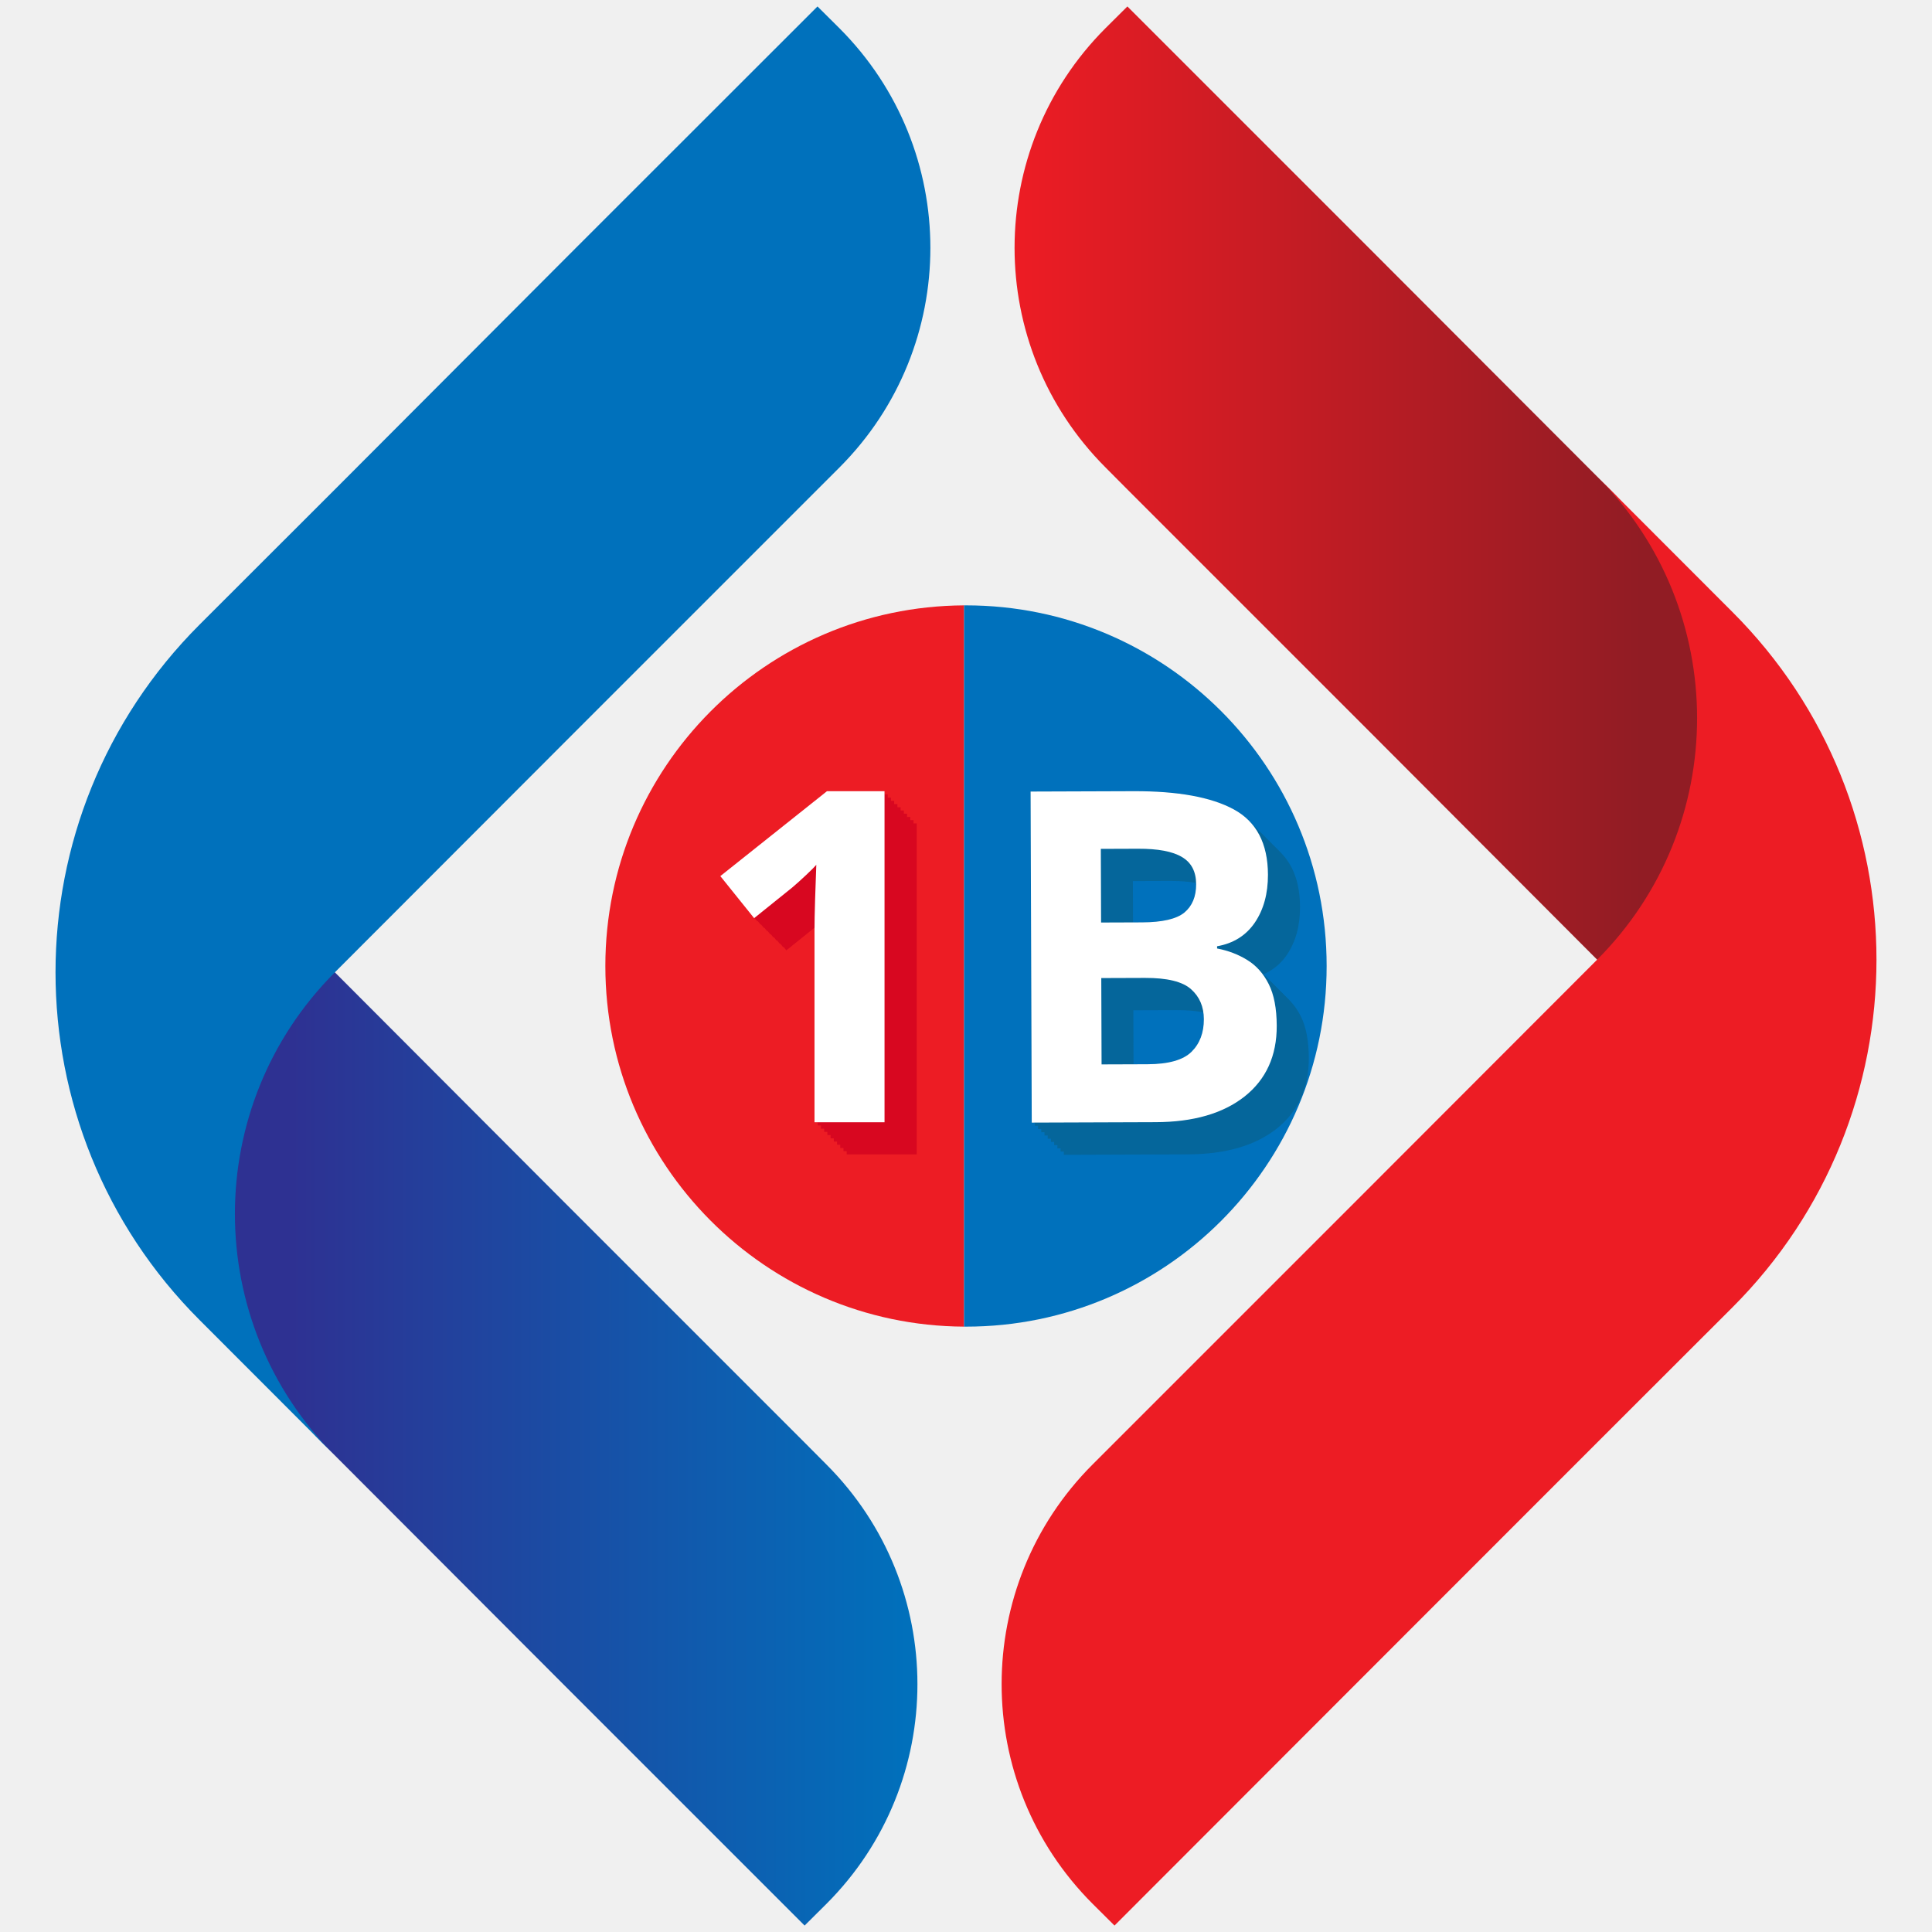
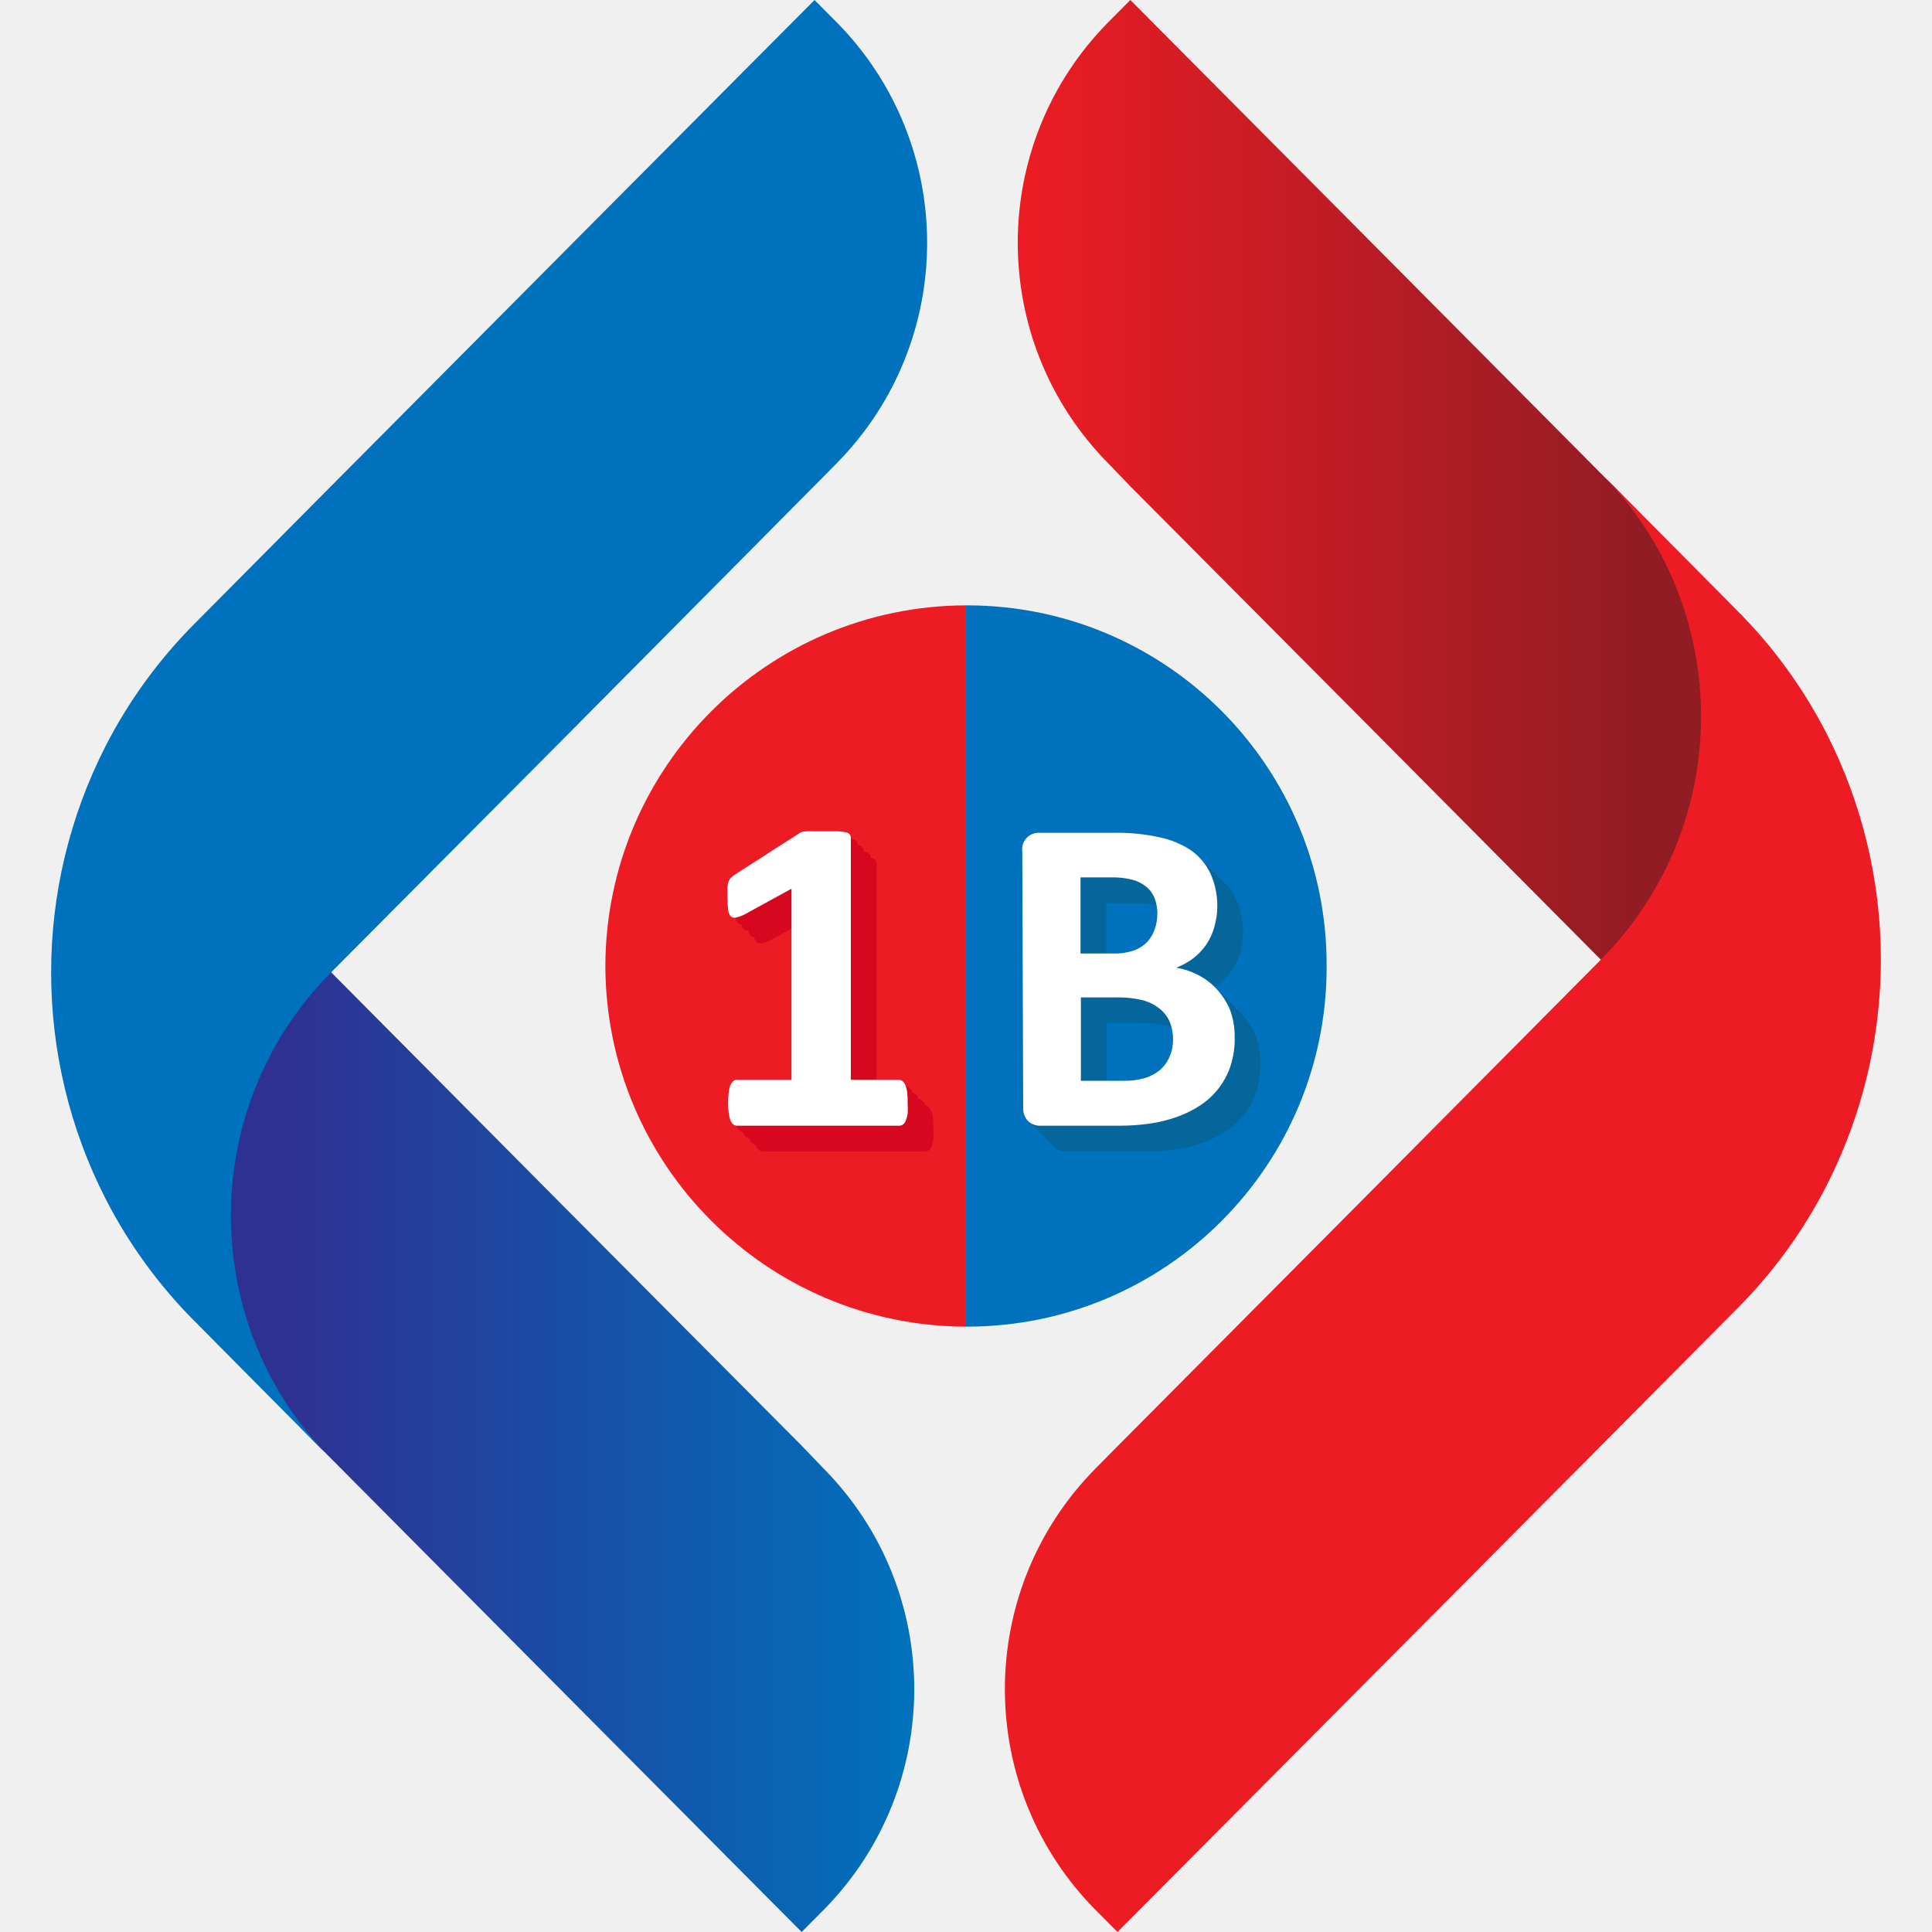
<svg xmlns="http://www.w3.org/2000/svg" viewBox="0 0 150 150">
  <defs>
-     <linearGradient id="linear-gradient" x1="17.2" y1="112" x2="71.23" y2="112" gradientUnits="userSpaceOnUse">
+     <linearGradient id="linear-gradient" x1="16.93" y1="112.25" x2="71" y2="112.25" gradientUnits="userSpaceOnUse">
      <stop offset="0.1" stop-color="#2e3192" />
      <stop offset="1" stop-color="#0071bc" />
    </linearGradient>
-     <linearGradient id="linear-gradient-2" x1="70.68" y1="259.3" x2="124.7" y2="259.3" gradientTransform="translate(203.47 297.3) rotate(180)" gradientUnits="userSpaceOnUse">
+     <linearGradient id="linear-gradient-2" x1="1222.08" y1="1988.55" x2="1276.14" y2="1988.55" gradientTransform="translate(1355.14 2026.3) rotate(180)" gradientUnits="userSpaceOnUse">
      <stop offset="0.1" stop-color="#911c24" />
      <stop offset="1" stop-color="#ed1c24" />
    </linearGradient>
  </defs>
  <g id="Layer_1" data-name="Layer 1">
-     <path d="M64.17,147.81l-1.7,1.69L43.72,130.75,25,112h0a26.54,26.54,0,0,1,0-37.51L43.72,93.25,62.47,112l1.7,1.71A24.12,24.12,0,0,1,64.17,147.81Z" style="fill:url(#linear-gradient)" />
-     <path d="M65.17,36.3,63.47,38,44.72,56.75,26,75.49A26.54,26.54,0,0,0,26,113l-10.5-10.51a38.17,38.17,0,0,1,0-54L26,38,44.72,19.24,63.47.5l1.7,1.69A24.12,24.12,0,0,1,65.17,36.3Z" style="fill:#0071bc" />
-     <path d="M85.83,2.19,87.53.5l18.75,18.75L125,38h0a26.54,26.54,0,0,1,0,37.51L106.28,56.75,87.53,38l-1.7-1.71A24.12,24.12,0,0,1,85.83,2.19Z" style="fill:url(#linear-gradient-2)" />
-     <path d="M84.83,113.7l1.7-1.7,18.75-18.75L124,74.51A26.54,26.54,0,0,0,124,37l10.5,10.51a38.17,38.17,0,0,1,0,54L124,112l-18.75,18.76L86.53,149.5l-1.7-1.69A24.12,24.12,0,0,1,84.83,113.7Z" style="fill:#ed1c24" />
+     <path d="M63.93,148.3,62.24,150,43.47,131.12,24.71,112.24h0a26.82,26.82,0,0,1,0-37.76L43.47,93.37l18.77,18.87L63.93,114A24.38,24.38,0,0,1,63.93,148.3Z" style="fill:url(#linear-gradient)" />
+     <path d="M64.93,36l-1.69,1.71L44.47,56.63,25.7,75.5a26.82,26.82,0,0,0,0,37.76L15.2,102.67a38,38,0,0,1-7-9.59,38.65,38.65,0,0,1,0-35.16,38,38,0,0,1,7-9.59L25.7,37.75,44.47,18.87,63.24,0l1.69,1.7A24.38,24.38,0,0,1,64.93,36Z" style="fill:#0071bc" />
+     <path d="M86.07,1.7,87.76,0l18.77,18.88,18.76,18.88h0a26.82,26.82,0,0,1,0,37.76L106.53,56.63,87.76,37.76,86.07,36A24.38,24.38,0,0,1,86.07,1.7Z" style="fill:url(#linear-gradient-2)" />
+     <path d="M85.07,114l1.69-1.71,18.77-18.88L124.3,74.5a26.82,26.82,0,0,0,0-37.76l10.5,10.59a38,38,0,0,1,7,9.59,38.65,38.65,0,0,1,0,35.16,38,38,0,0,1-7,9.59l-10.5,10.58-18.77,18.88L86.76,150l-1.69-1.7A24.38,24.38,0,0,1,85.07,114Z" style="fill:#ed1c24" />
  </g>
  <g id="Layer_2" data-name="Layer 2">
-     <path d="M74.85,47v56A28,28,0,0,1,47,75h0A28,28,0,0,1,74.85,47Z" style="fill:#ed1c24" />
-     <path d="M103,75h0a28,28,0,0,1-28,28h-.15V47H75A28,28,0,0,1,103,75Z" style="fill:#0071bc" />
+     <path d="M75,47v56A28.07,28.07,0,0,1,47,75h0A28.08,28.08,0,0,1,75,47Z" style="fill:#ed1c24" />
+     <path d="M103,75h0a27.93,27.93,0,0,1-27.85,28H75V47h.15A27.92,27.92,0,0,1,103,75Z" style="fill:#0071bc" />
  </g>
  <g id="Layer_3" data-name="Layer 3">
-     <text transform="translate(56.3 89.63)" style="font-size:36px;fill:#d80720;font-family:Calibri-Bold, Calibri;font-weight:700">1</text>
-     <text transform="translate(56.05 89.38)" style="font-size:36px;fill:#d80720;font-family:Calibri-Bold, Calibri;font-weight:700">1</text>
-     <text transform="translate(55.8 89.13)" style="font-size:36px;fill:#d80720;font-family:Calibri-Bold, Calibri;font-weight:700">1</text>
-     <text transform="translate(55.55 88.88)" style="font-size:36px;fill:#d80720;font-family:Calibri-Bold, Calibri;font-weight:700">1</text>
-     <text transform="translate(55.3 88.63)" style="font-size:36px;fill:#d80720;font-family:Calibri-Bold, Calibri;font-weight:700">1</text>
-     <text transform="translate(55.05 88.38)" style="font-size:36px;fill:#d80720;font-family:Calibri-Bold, Calibri;font-weight:700">1</text>
-     <text transform="translate(54.8 88.13)" style="font-size:36px;fill:#d80720;font-family:Calibri-Bold, Calibri;font-weight:700">1</text>
-     <text transform="translate(54.55 87.88)" style="font-size:36px;fill:#d80720;font-family:Calibri-Bold, Calibri;font-weight:700">1</text>
-     <text transform="translate(54.3 87.63)" style="font-size:36px;fill:#d80720;font-family:Calibri-Bold, Calibri;font-weight:700">1</text>
-     <text transform="translate(54.05 87.38)" style="font-size:36px;fill:#d80720;font-family:Calibri-Bold, Calibri;font-weight:700">1</text>
-     <text transform="translate(53.8 87.13)" style="font-size:36px;fill:#d80720;font-family:Calibri-Bold, Calibri;font-weight:700">1</text>
-     <text transform="translate(79.36 89.67) rotate(-0.2)" style="font-size:36px;fill:#05669b;font-family:Calibri-Bold, Calibri;font-weight:700">B</text>
-     <text transform="translate(79.11 89.42) rotate(-0.2)" style="font-size:36px;fill:#05669b;font-family:Calibri-Bold, Calibri;font-weight:700">B</text>
-     <text transform="translate(78.86 89.17) rotate(-0.2)" style="font-size:36px;fill:#05669b;font-family:Calibri-Bold, Calibri;font-weight:700">B</text>
-     <text transform="translate(78.61 88.92) rotate(-0.2)" style="font-size:36px;fill:#05669b;font-family:Calibri-Bold, Calibri;font-weight:700">B</text>
-     <text transform="translate(78.36 88.67) rotate(-0.2)" style="font-size:36px;fill:#05669b;font-family:Calibri-Bold, Calibri;font-weight:700">B</text>
-     <text transform="translate(78.11 88.42) rotate(-0.2)" style="font-size:36px;fill:#05669b;font-family:Calibri-Bold, Calibri;font-weight:700">B</text>
-     <text transform="translate(77.86 88.17) rotate(-0.2)" style="font-size:36px;fill:#05669b;font-family:Calibri-Bold, Calibri;font-weight:700">B</text>
-     <text transform="translate(77.61 87.92) rotate(-0.2)" style="font-size:36px;fill:#05669b;font-family:Calibri-Bold, Calibri;font-weight:700">B</text>
-     <text transform="translate(77.36 87.67) rotate(-0.2)" style="font-size:36px;fill:#05669b;font-family:Calibri-Bold, Calibri;font-weight:700">B</text>
-     <text transform="translate(77.11 87.42) rotate(-0.2)" style="font-size:36px;fill:#05669b;font-family:Calibri-Bold, Calibri;font-weight:700">B</text>
-     <text transform="translate(76.86 87.17) rotate(-0.2)" style="font-size:36px;fill:#05669b;font-family:Calibri-Bold, Calibri;font-weight:700">B</text>
-     <text transform="translate(53.8 87.13)" style="font-size:36px;fill:#fff;font-family:Calibri-Bold, Calibri;font-weight:700">1</text>
-     <text transform="translate(76.87 87.17) rotate(-0.2)" style="font-size:36px;fill:#fff;font-family:Calibri-Bold, Calibri;font-weight:700">B</text>
+     <path d="M72.47,87.64a6.53,6.53,0,0,1,0,.84,2.25,2.25,0,0,1-.15.54.71.71,0,0,1-.22.29.47.47,0,0,1-.28.09H59.22a.46.46,0,0,1-.27-.09.71.71,0,0,1-.22-.29,2.25,2.25,0,0,1-.15-.54,7.17,7.17,0,0,1,0-1.69,1.52,1.52,0,0,1,.14-.55.75.75,0,0,1,.22-.31.45.45,0,0,1,.28-.1h4.23V71l-3.65,2a2.71,2.71,0,0,1-.66.24.44.44,0,0,1-.41-.1,1,1,0,0,1-.2-.52,9,9,0,0,1-.05-1,6.86,6.86,0,0,1,0-.69,1.9,1.9,0,0,1,.08-.47,1,1,0,0,1,.2-.32,2,2,0,0,1,.33-.26L64,66.73a.66.66,0,0,1,.22-.12,2,2,0,0,1,.34-.07,4.11,4.11,0,0,1,.55,0H66l1.08,0a3.33,3.33,0,0,1,.63.09.5.5,0,0,1,.28.17.44.44,0,0,1,.07.26V85.83h3.71a.53.53,0,0,1,.29.1.86.86,0,0,1,.23.31,2.08,2.08,0,0,1,.14.55A6.81,6.81,0,0,1,72.47,87.64Z" style="fill:#d80720" />
+     <path d="M72,87.14a6.53,6.53,0,0,1,0,.84,2.25,2.25,0,0,1-.15.54.71.71,0,0,1-.22.29.47.47,0,0,1-.28.09H58.72a.46.46,0,0,1-.27-.09.71.71,0,0,1-.22-.29,2.25,2.25,0,0,1-.15-.54,7.17,7.17,0,0,1,0-1.69,1.52,1.52,0,0,1,.14-.55.75.75,0,0,1,.22-.31.45.45,0,0,1,.28-.1H63V70.53l-3.65,2a2.71,2.71,0,0,1-.66.24.44.44,0,0,1-.41-.1,1,1,0,0,1-.2-.52,9,9,0,0,1-.05-1,6.86,6.86,0,0,1,0-.69,1.9,1.9,0,0,1,.08-.47,1,1,0,0,1,.2-.32,2,2,0,0,1,.33-.26l4.89-3.16a.66.66,0,0,1,.22-.12,2,2,0,0,1,.34-.07,4.11,4.11,0,0,1,.55,0h.89l1.08,0a3.33,3.33,0,0,1,.63.09.5.5,0,0,1,.28.17.44.44,0,0,1,.07.26V85.33h3.71a.53.53,0,0,1,.29.1.86.86,0,0,1,.23.31,2.08,2.08,0,0,1,.14.55A6.81,6.81,0,0,1,72,87.14Z" style="fill:#d80720" />
+     <path d="M71.47,86.64a6.53,6.53,0,0,1,0,.84,2.25,2.25,0,0,1-.15.54.71.71,0,0,1-.22.29.47.47,0,0,1-.28.09H58.22a.46.46,0,0,1-.27-.09.71.71,0,0,1-.22-.29,2.25,2.25,0,0,1-.15-.54,7.17,7.17,0,0,1,0-1.69,1.52,1.52,0,0,1,.14-.55.75.75,0,0,1,.22-.31.45.45,0,0,1,.28-.1h4.23V70l-3.65,2a2.71,2.71,0,0,1-.66.24.44.44,0,0,1-.41-.1,1,1,0,0,1-.2-.52,9,9,0,0,1-.05-1,6.86,6.86,0,0,1,0-.69,1.9,1.9,0,0,1,.08-.47,1,1,0,0,1,.2-.32,2,2,0,0,1,.33-.26L63,65.73a.66.66,0,0,1,.22-.12,2,2,0,0,1,.34-.07,4.11,4.11,0,0,1,.55,0H65l1.08,0a3.33,3.33,0,0,1,.63.09.5.5,0,0,1,.28.17.44.44,0,0,1,.07.26V84.83h3.71a.53.53,0,0,1,.29.1.86.86,0,0,1,.23.31,2.08,2.08,0,0,1,.14.55A6.81,6.81,0,0,1,71.47,86.64Z" style="fill:#d80720" />
+     <path d="M71,86.14a6.53,6.53,0,0,1,0,.84,2.25,2.25,0,0,1-.15.54.71.71,0,0,1-.22.29.47.47,0,0,1-.28.09H57.72a.46.46,0,0,1-.27-.09.71.71,0,0,1-.22-.29,2.25,2.25,0,0,1-.15-.54,7.17,7.17,0,0,1,0-1.69,1.52,1.52,0,0,1,.14-.55.75.75,0,0,1,.22-.31.45.45,0,0,1,.28-.1H62V69.53l-3.65,2a2.71,2.71,0,0,1-.66.24.44.44,0,0,1-.41-.1,1,1,0,0,1-.2-.52,9,9,0,0,1-.05-1,6.86,6.86,0,0,1,0-.69,1.9,1.9,0,0,1,.08-.47,1,1,0,0,1,.2-.32,2,2,0,0,1,.33-.26l4.89-3.16a.66.66,0,0,1,.22-.12,2,2,0,0,1,.34-.07,4.11,4.11,0,0,1,.55,0h.89l1.08,0a3.33,3.33,0,0,1,.63.09.5.5,0,0,1,.28.17.44.44,0,0,1,.07.26V84.33h3.71a.53.53,0,0,1,.29.1.86.86,0,0,1,.23.31,2.08,2.08,0,0,1,.14.55A6.81,6.81,0,0,1,71,86.14Z" style="fill:#d80720" />
+     <path d="M70.47,85.64a6.53,6.53,0,0,1,0,.84,2.25,2.25,0,0,1-.15.54.71.71,0,0,1-.22.29.47.47,0,0,1-.28.09H57.22a.46.46,0,0,1-.27-.09.71.71,0,0,1-.22-.29,2.25,2.25,0,0,1-.15-.54,7.17,7.17,0,0,1,0-1.69,1.52,1.52,0,0,1,.14-.55.75.75,0,0,1,.22-.31.45.45,0,0,1,.28-.1h4.23V69l-3.65,2a2.71,2.71,0,0,1-.66.24.44.44,0,0,1-.41-.1,1,1,0,0,1-.2-.52,9,9,0,0,1-.05-1,6.86,6.86,0,0,1,0-.69,1.9,1.9,0,0,1,.08-.47,1,1,0,0,1,.2-.32,2,2,0,0,1,.33-.26L62,64.73a.66.66,0,0,1,.22-.12,2,2,0,0,1,.34-.07,4.11,4.11,0,0,1,.55,0H64l1.08,0a3.33,3.33,0,0,1,.63.09.5.5,0,0,1,.28.17.44.44,0,0,1,.07.26V83.83h3.71a.53.53,0,0,1,.29.1.86.86,0,0,1,.23.31,2.08,2.08,0,0,1,.14.55A6.81,6.81,0,0,1,70.47,85.64Z" style="fill:#d80720" />
+     <path d="M97.86,82.55a6.65,6.65,0,0,1-.32,2.2,5.78,5.78,0,0,1-.92,1.74,6,6,0,0,1-1.4,1.31,8.41,8.41,0,0,1-1.8.9,11.12,11.12,0,0,1-2.1.53,17,17,0,0,1-2.48.17l-6,0a1.4,1.4,0,0,1-1-.34,1.42,1.42,0,0,1-.4-1.11l-.07-19.83a1.28,1.28,0,0,1,1.37-1.46l5.71,0A15.09,15.09,0,0,1,92,67a7,7,0,0,1,2.44,1,4.59,4.59,0,0,1,1.53,1.8,6,6,0,0,1,.54,2.56A5.65,5.65,0,0,1,96.27,74a4.61,4.61,0,0,1-.61,1.33,4.73,4.73,0,0,1-1,1.06,5.25,5.25,0,0,1-1.34.74,5.86,5.86,0,0,1,1.78.61,4.93,4.93,0,0,1,1.43,1.13,5.25,5.25,0,0,1,1,1.62A6,6,0,0,1,97.86,82.55Zm-6-9.56a3.37,3.37,0,0,0-.21-1.23,2.16,2.16,0,0,0-.64-.9,2.88,2.88,0,0,0-1.06-.55,6.14,6.14,0,0,0-1.72-.19H85.89l0,5.91h2.58a4.58,4.58,0,0,0,1.6-.25,2.67,2.67,0,0,0,1-.65,2.75,2.75,0,0,0,.59-1A3.5,3.5,0,0,0,91.85,73Zm1.22,9.74a3.74,3.74,0,0,0-.27-1.42,2.77,2.77,0,0,0-.78-1,3.53,3.53,0,0,0-1.3-.65,7.8,7.8,0,0,0-2.06-.22H85.92l0,6.47h3.34a5.42,5.42,0,0,0,1.63-.21,3.44,3.44,0,0,0,1.14-.6,2.83,2.83,0,0,0,.75-1A3.18,3.18,0,0,0,93.07,82.73Z" style="fill:#05669b" />
+     <path d="M97.36,82.05a6.65,6.65,0,0,1-.32,2.2A5.78,5.78,0,0,1,96.12,86a6,6,0,0,1-1.4,1.31,8.41,8.41,0,0,1-1.8.9,11.12,11.12,0,0,1-2.1.53,17,17,0,0,1-2.48.17l-6,0a1.4,1.4,0,0,1-1-.34,1.42,1.42,0,0,1-.4-1.11l-.07-19.83a1.28,1.28,0,0,1,1.37-1.46l5.71,0a15.09,15.09,0,0,1,3.55.34,7,7,0,0,1,2.44,1,4.59,4.59,0,0,1,1.53,1.8A6,6,0,0,1,96,71.91a5.65,5.65,0,0,1-.21,1.56,4.61,4.61,0,0,1-.61,1.33,4.73,4.73,0,0,1-1,1.06,5.25,5.25,0,0,1-1.34.74,5.86,5.86,0,0,1,1.78.61A4.93,4.93,0,0,1,96,78.34,5.25,5.25,0,0,1,97,80,6,6,0,0,1,97.36,82.05Zm-6-9.56a3.37,3.37,0,0,0-.21-1.23,2.16,2.16,0,0,0-.64-.9,2.88,2.88,0,0,0-1.06-.55,6.14,6.14,0,0,0-1.72-.19H85.39l0,5.91H88a4.58,4.58,0,0,0,1.6-.25,2.67,2.67,0,0,0,1-.65,2.75,2.75,0,0,0,.59-1A3.5,3.5,0,0,0,91.35,72.49Zm1.22,9.74a3.74,3.74,0,0,0-.27-1.42,2.77,2.77,0,0,0-.78-1,3.53,3.53,0,0,0-1.3-.65,7.8,7.8,0,0,0-2.06-.22H85.42l0,6.47h3.34a5.42,5.42,0,0,0,1.63-.21,3.44,3.44,0,0,0,1.14-.6,2.83,2.83,0,0,0,.75-1A3.18,3.18,0,0,0,92.57,82.23Z" style="fill:#05669b" />
+     <path d="M96.86,81.55a6.65,6.65,0,0,1-.32,2.2,5.78,5.78,0,0,1-.92,1.74,6,6,0,0,1-1.4,1.31,8.41,8.41,0,0,1-1.8.9,11.12,11.12,0,0,1-2.1.53,17,17,0,0,1-2.48.17l-6,0a1.4,1.4,0,0,1-1-.34,1.42,1.42,0,0,1-.4-1.11l-.07-19.83a1.28,1.28,0,0,1,1.37-1.46l5.71,0A15.09,15.09,0,0,1,91,66a7,7,0,0,1,2.44,1,4.59,4.59,0,0,1,1.53,1.8,6,6,0,0,1,.54,2.56A5.65,5.65,0,0,1,95.27,73a4.61,4.61,0,0,1-.61,1.33,4.73,4.73,0,0,1-1,1.06,5.25,5.25,0,0,1-1.34.74,5.86,5.86,0,0,1,1.78.61,4.93,4.93,0,0,1,1.43,1.13,5.25,5.25,0,0,1,1,1.62A6,6,0,0,1,96.86,81.55Zm-6-9.56a3.37,3.37,0,0,0-.21-1.23,2.16,2.16,0,0,0-.64-.9,2.88,2.88,0,0,0-1.06-.55,6.14,6.14,0,0,0-1.72-.19H84.89l0,5.91h2.58a4.58,4.58,0,0,0,1.6-.25,2.67,2.67,0,0,0,1-.65,2.75,2.75,0,0,0,.59-1A3.5,3.5,0,0,0,90.85,72Zm1.22,9.74a3.74,3.74,0,0,0-.27-1.42,2.77,2.77,0,0,0-.78-1,3.53,3.53,0,0,0-1.3-.65,7.8,7.8,0,0,0-2.06-.22H84.92l0,6.47h3.34a5.42,5.42,0,0,0,1.63-.21,3.44,3.44,0,0,0,1.14-.6,2.83,2.83,0,0,0,.75-1A3.18,3.18,0,0,0,92.07,81.73Z" style="fill:#05669b" />
+     <path d="M96.36,81.05a6.65,6.65,0,0,1-.32,2.2A5.78,5.78,0,0,1,95.12,85a6,6,0,0,1-1.4,1.31,8.41,8.41,0,0,1-1.8.9,11.12,11.12,0,0,1-2.1.53,17,17,0,0,1-2.48.17l-6,0a1.4,1.4,0,0,1-1-.34,1.42,1.42,0,0,1-.4-1.11l-.07-19.83a1.28,1.28,0,0,1,1.37-1.46l5.71,0a15.09,15.09,0,0,1,3.55.34,7,7,0,0,1,2.44,1,4.59,4.59,0,0,1,1.53,1.8A6,6,0,0,1,95,70.91a5.65,5.65,0,0,1-.21,1.56,4.61,4.61,0,0,1-.61,1.33,4.73,4.73,0,0,1-1,1.06,5.25,5.25,0,0,1-1.34.74,5.86,5.86,0,0,1,1.78.61A4.93,4.93,0,0,1,95,77.34,5.25,5.25,0,0,1,96,79,6,6,0,0,1,96.36,81.05Zm-6-9.56a3.37,3.37,0,0,0-.21-1.23,2.16,2.16,0,0,0-.64-.9,2.88,2.88,0,0,0-1.06-.55,6.14,6.14,0,0,0-1.72-.19H84.39l0,5.91H87a4.58,4.58,0,0,0,1.6-.25,2.67,2.67,0,0,0,1-.65,2.75,2.75,0,0,0,.59-1A3.5,3.5,0,0,0,90.35,71.49Zm1.22,9.74a3.74,3.74,0,0,0-.27-1.42,2.77,2.77,0,0,0-.78-1,3.53,3.53,0,0,0-1.3-.65,7.8,7.8,0,0,0-2.06-.22H84.42l0,6.47h3.34a5.42,5.42,0,0,0,1.63-.21,3.44,3.44,0,0,0,1.14-.6,2.83,2.83,0,0,0,.75-1A3.18,3.18,0,0,0,91.57,81.23Z" style="fill:#05669b" />
+     <path d="M95.86,80.55a6.65,6.65,0,0,1-.32,2.2,5.78,5.78,0,0,1-.92,1.74,6,6,0,0,1-1.4,1.31,8.41,8.41,0,0,1-1.8.9,11.12,11.12,0,0,1-2.1.53,17,17,0,0,1-2.48.17l-6,0a1.4,1.4,0,0,1-1-.34,1.42,1.42,0,0,1-.4-1.11l-.07-19.83a1.28,1.28,0,0,1,1.37-1.46l5.71,0A15.09,15.09,0,0,1,90,65a7,7,0,0,1,2.44,1,4.59,4.59,0,0,1,1.53,1.8,6,6,0,0,1,.54,2.56A5.65,5.65,0,0,1,94.27,72a4.61,4.61,0,0,1-.61,1.33,4.73,4.73,0,0,1-1,1.06,5.25,5.25,0,0,1-1.34.74,5.86,5.86,0,0,1,1.78.61,4.93,4.93,0,0,1,1.43,1.13,5.25,5.25,0,0,1,1,1.62A6,6,0,0,1,95.86,80.55Zm-6-9.56a3.37,3.37,0,0,0-.21-1.23,2.16,2.16,0,0,0-.64-.9,2.88,2.88,0,0,0-1.06-.55,6.14,6.14,0,0,0-1.72-.19H83.89l0,5.91h2.58a4.58,4.58,0,0,0,1.6-.25,2.67,2.67,0,0,0,1-.65,2.75,2.75,0,0,0,.59-1A3.5,3.5,0,0,0,89.85,71Zm1.22,9.74a3.74,3.74,0,0,0-.27-1.42,2.77,2.77,0,0,0-.78-1,3.53,3.53,0,0,0-1.3-.65,7.8,7.8,0,0,0-2.06-.22H83.92l0,6.47h3.34a5.42,5.42,0,0,0,1.63-.21,3.44,3.44,0,0,0,1.14-.6,2.83,2.83,0,0,0,.75-1A3.18,3.18,0,0,0,91.07,80.73Z" style="fill:#05669b" />
+     <path d="M70.47,85.64a6.53,6.53,0,0,1,0,.84,2.25,2.25,0,0,1-.15.54.71.71,0,0,1-.22.29.47.47,0,0,1-.28.09H57.22a.46.46,0,0,1-.27-.09.71.71,0,0,1-.22-.29,2.25,2.25,0,0,1-.15-.54,7.17,7.17,0,0,1,0-1.69,1.52,1.52,0,0,1,.14-.55.75.75,0,0,1,.22-.31.45.45,0,0,1,.28-.1h4.23V69l-3.65,2a2.71,2.71,0,0,1-.66.24.44.44,0,0,1-.41-.1,1,1,0,0,1-.2-.52,9,9,0,0,1-.05-1,6.86,6.86,0,0,1,0-.69,1.9,1.9,0,0,1,.08-.47,1,1,0,0,1,.2-.32,2,2,0,0,1,.33-.26L62,64.73a.66.66,0,0,1,.22-.12,2,2,0,0,1,.34-.07,4.11,4.11,0,0,1,.55,0H64l1.08,0a3.33,3.33,0,0,1,.63.09.5.5,0,0,1,.28.17.44.44,0,0,1,.07.26V83.83h3.71a.53.53,0,0,1,.29.1.86.86,0,0,1,.23.31,2.08,2.08,0,0,1,.14.55A6.81,6.81,0,0,1,70.47,85.64Z" style="fill:#fff" />
+     <path d="M95.86,80.55a6.65,6.65,0,0,1-.32,2.2,5.78,5.78,0,0,1-.92,1.74,6,6,0,0,1-1.4,1.31,8.41,8.41,0,0,1-1.8.9,11.12,11.12,0,0,1-2.1.53,17,17,0,0,1-2.48.17l-6,0a1.4,1.4,0,0,1-1-.34,1.42,1.42,0,0,1-.4-1.11l-.07-19.83a1.28,1.28,0,0,1,1.37-1.46l5.71,0A15.09,15.09,0,0,1,90,65a7,7,0,0,1,2.44,1,4.59,4.59,0,0,1,1.53,1.8,6,6,0,0,1,.54,2.56A5.65,5.65,0,0,1,94.27,72a4.61,4.61,0,0,1-.61,1.33,4.73,4.73,0,0,1-1,1.06,5.25,5.25,0,0,1-1.34.74,5.86,5.86,0,0,1,1.78.61,4.93,4.93,0,0,1,1.43,1.13,5.25,5.25,0,0,1,1,1.62A6,6,0,0,1,95.86,80.55Zm-6-9.56a3.37,3.37,0,0,0-.21-1.23,2.16,2.16,0,0,0-.64-.9,2.88,2.88,0,0,0-1.06-.55,6.14,6.14,0,0,0-1.72-.19H83.89l0,5.91h2.58a4.58,4.58,0,0,0,1.6-.25,2.67,2.67,0,0,0,1-.65,2.75,2.75,0,0,0,.59-1A3.5,3.5,0,0,0,89.85,71Zm1.22,9.74a3.74,3.74,0,0,0-.27-1.42,2.77,2.77,0,0,0-.78-1,3.53,3.53,0,0,0-1.3-.65,7.8,7.8,0,0,0-2.06-.22H83.92l0,6.47h3.34a5.42,5.42,0,0,0,1.63-.21,3.44,3.44,0,0,0,1.14-.6,2.83,2.83,0,0,0,.75-1A3.18,3.18,0,0,0,91.07,80.73Z" style="fill:#fff" />
  </g>
</svg>
